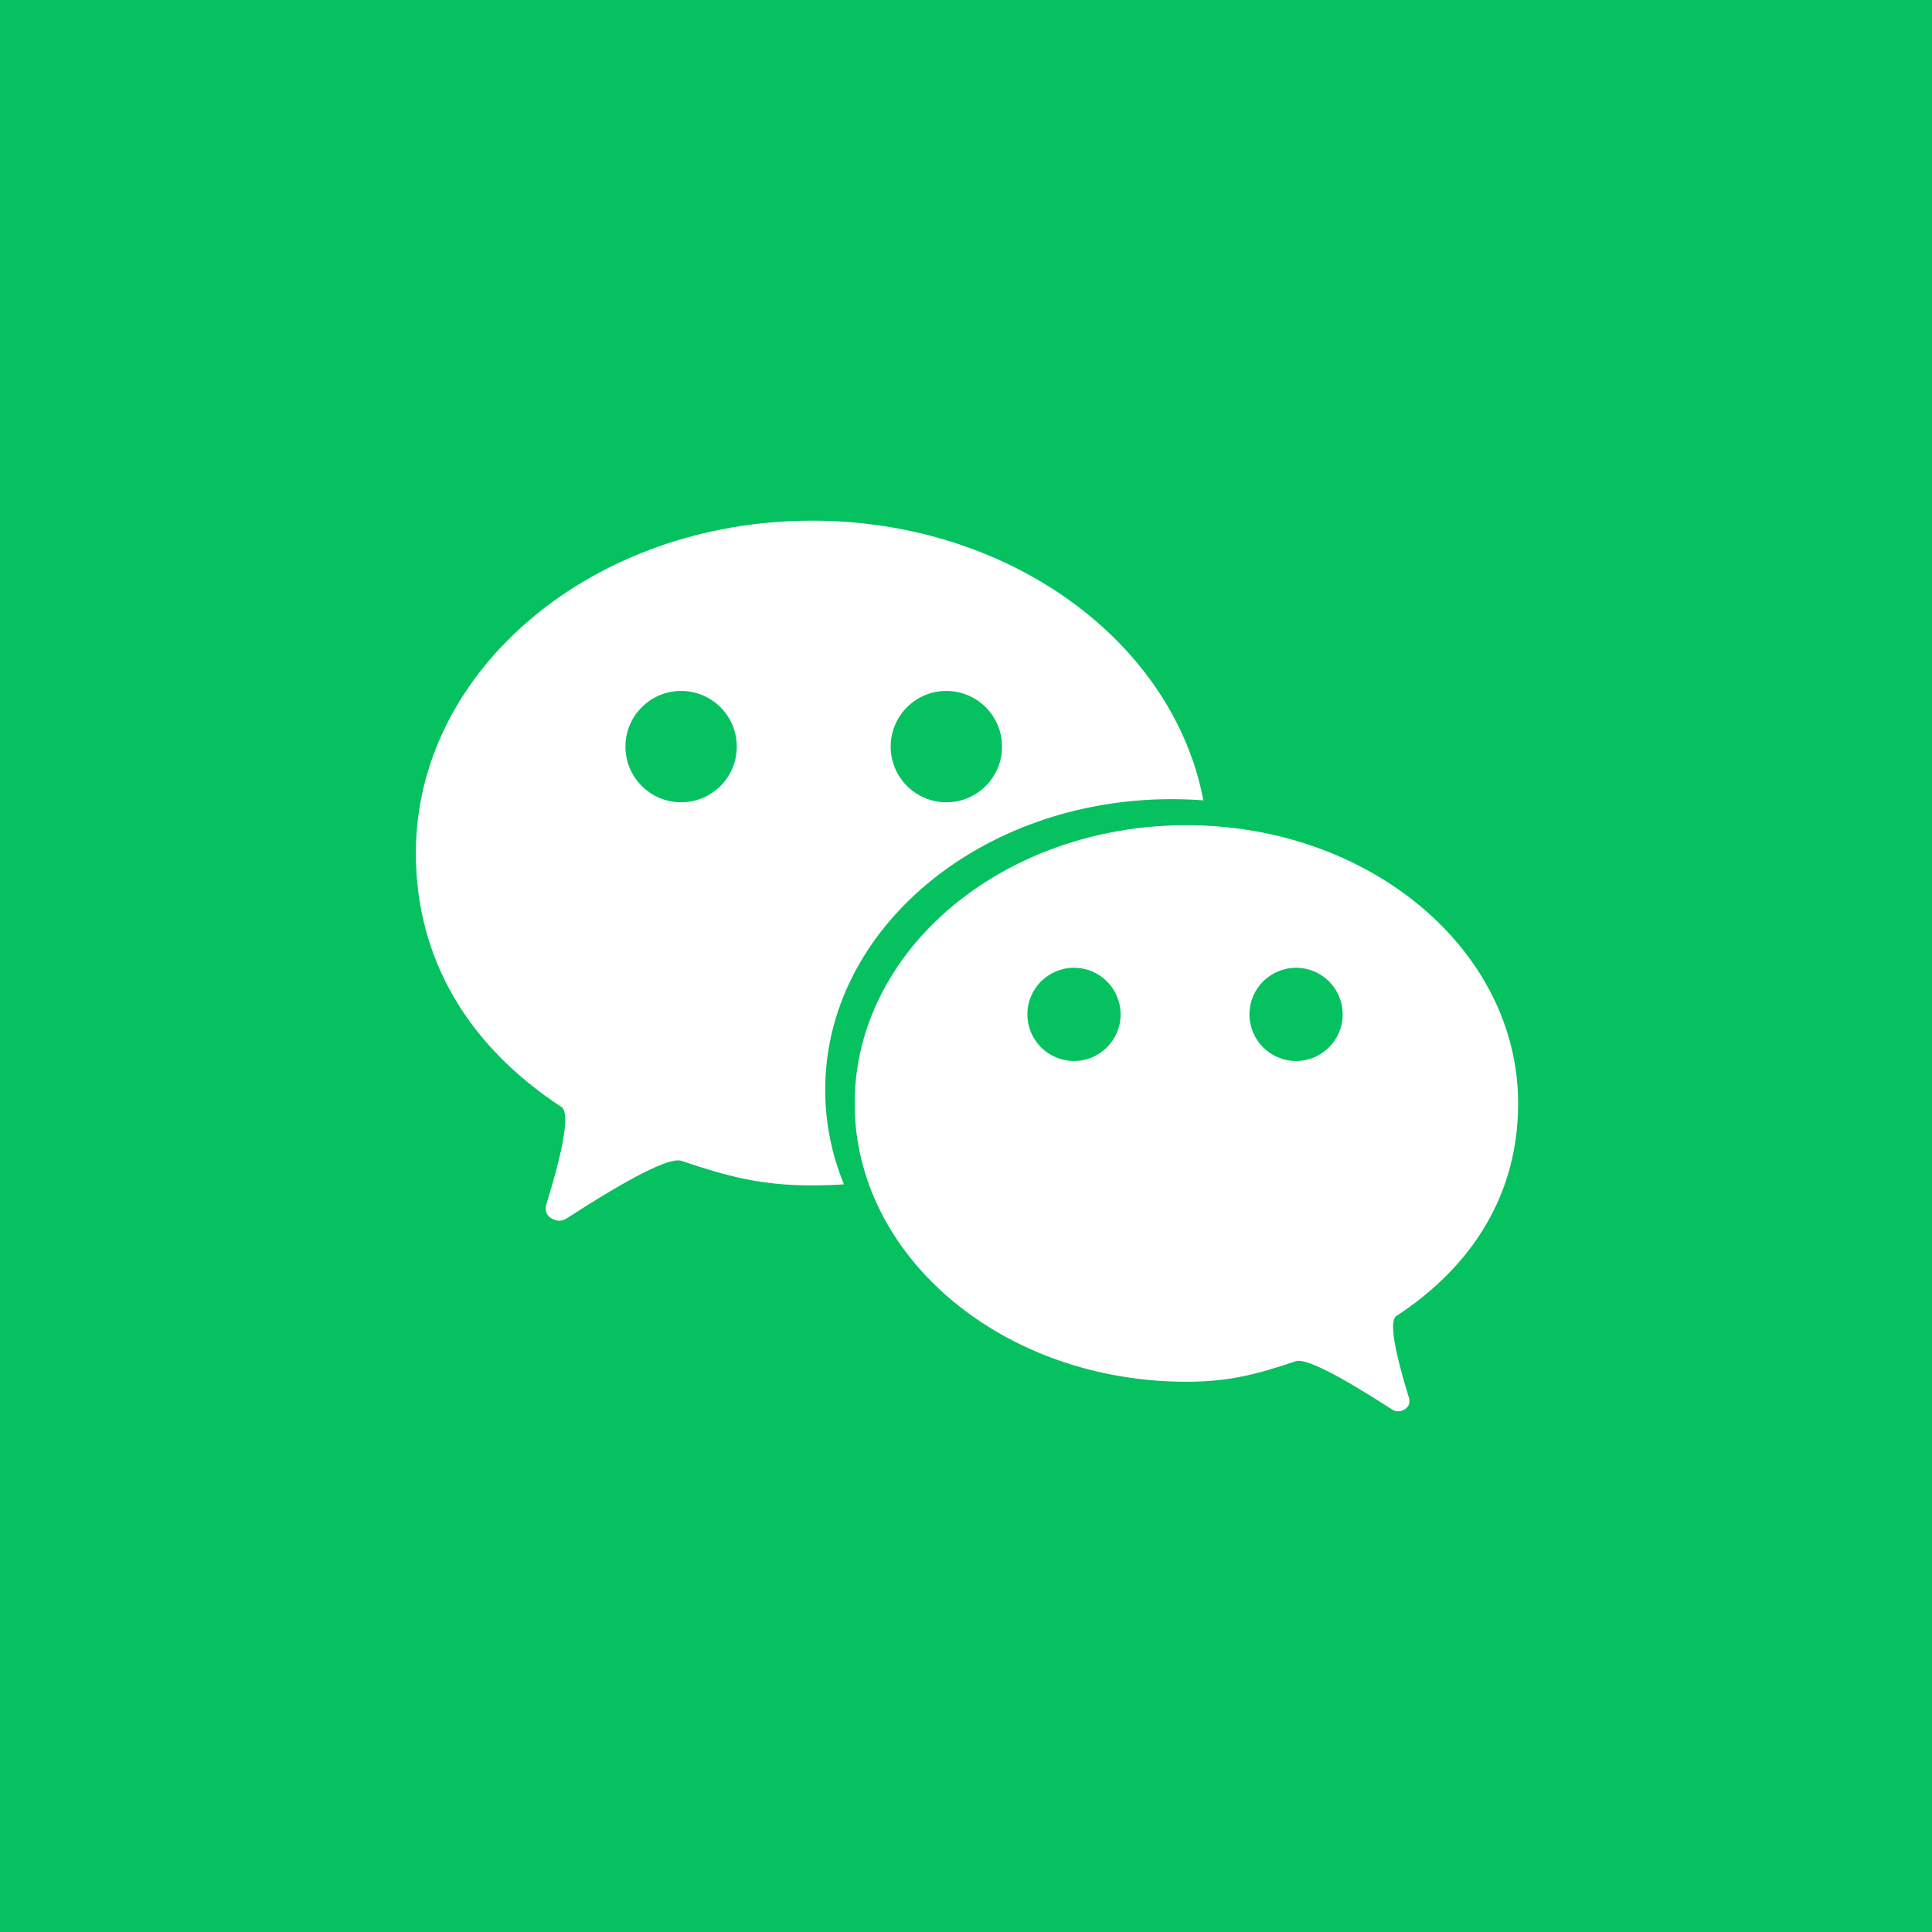
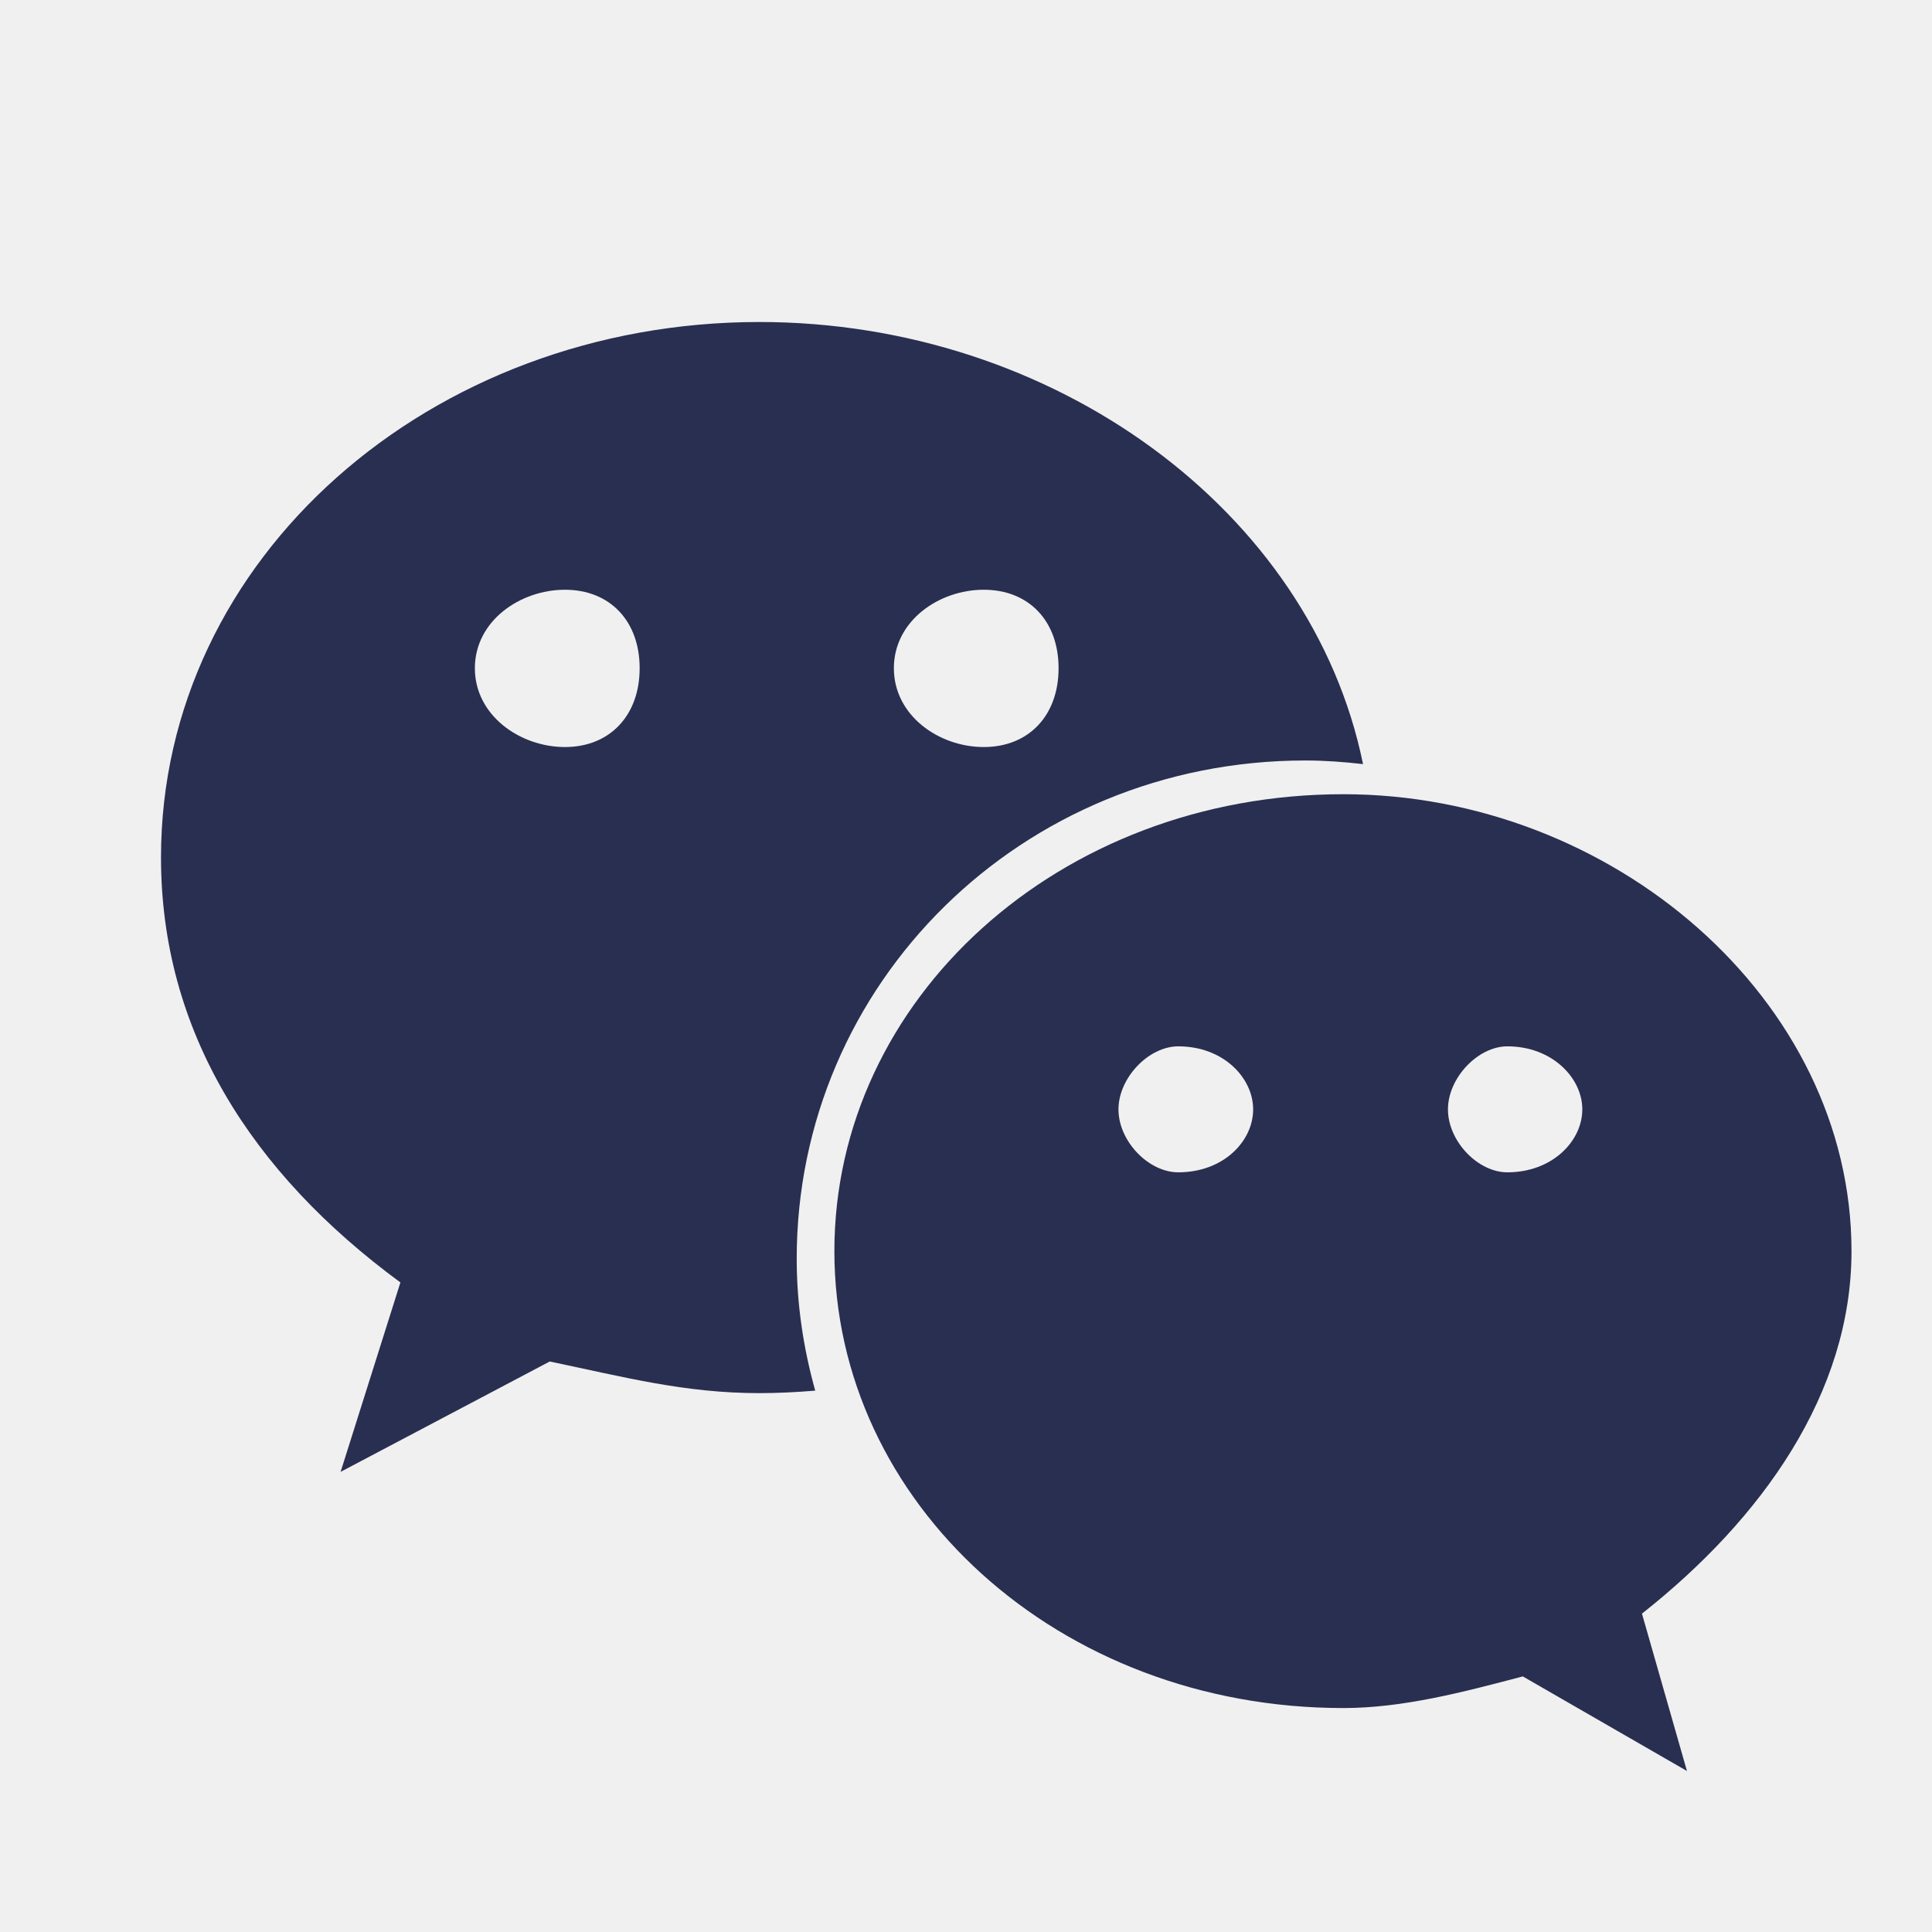
- <svg xmlns="http://www.w3.org/2000/svg" width="590px" height="590px" viewBox="0 0 590 590" version="1.1">
-   <defs />
-   <g id="Page-1" stroke="none" stroke-width="1" fill="none" fill-rule="evenodd">
-     <g id="微信LOGO_方形" fill-rule="nonzero">
-       <rect id="Rectangle" fill="#06C160" x="0" y="0" width="590" height="590" />
-       <g id="Group" transform="translate(127, 159)" fill="#FFFFFF">
-         <path d="M240.489,85.416 C237.3,85.173 234.071,85.049 230.807,85.049 C172.371,85.049 125,124.786 125,173.804 C125,183.912 127.014,193.625 130.725,202.677 C127.517,202.891 124.274,203 121,203 C105.109,203 94.902,200.147 81,195.476 C77.435,194.44 65.646,200.392 45.636,213.333 C44.161,214.065 42.675,213.93 41.177,212.927 C39.679,211.925 39.28,210.396 39.98,208.34 C45.364,190.798 46.894,181.061 44.571,179.13 C16.157,160.557 0,134.058 0,101.5 C0,45.443 54.174,0 121,0 C181.301,0 231.3,37.002 240.489,85.416 Z M81,86 C90.389,86 98,78.389 98,69 C98,59.611 90.389,52 81,52 C71.611,52 64,59.611 64,69 C64,78.389 71.611,86 81,86 Z M162,86 C171.389,86 179,78.389 179,69 C179,59.611 171.389,52 162,52 C152.611,52 145,59.611 145,69 C145,78.389 152.611,86 162,86 Z" id="Combined-Shape" />
-         <path d="M235.307,262.961 C222.002,262.961 213.456,260.572 201.817,256.662 C198.832,255.794 188.962,260.777 172.208,271.612 C170.974,272.225 169.729,272.112 168.475,271.272 C167.221,270.433 166.887,269.153 167.473,267.432 C171.98,252.745 173.262,244.593 171.317,242.976 C147.528,227.425 134,205.239 134,177.98 C134,131.047 179.357,93 235.307,93 C291.257,93 336.613,131.047 336.613,177.98 C336.613,224.914 291.257,262.961 235.307,262.961 Z M201.817,165.003 C209.678,165.003 216.05,158.631 216.05,150.77 C216.05,142.909 209.678,136.537 201.817,136.537 C193.956,136.537 187.584,142.909 187.584,150.77 C187.584,158.631 193.956,165.003 201.817,165.003 Z M269.634,165.003 C277.494,165.003 283.867,158.631 283.867,150.77 C283.867,142.909 277.494,136.537 269.634,136.537 C261.773,136.537 255.4,142.909 255.4,150.77 C255.4,158.631 261.773,165.003 269.634,165.003 Z" id="Combined-Shape-Copy-4" transform="translate(235.3066, 182.5) scale(-1, 1) translate(-235.3066, -182.5) " />
-       </g>
-     </g>
+ <svg xmlns="http://www.w3.org/2000/svg" width="24" height="24" viewBox="0 0 24 24" fill="none">
+   <g id="ic_signup_wechat">
+     <rect id="ç©å½¢" opacity="0.01" width="24" height="24" fill="#D8D8D8" />
+     <path id="Fill 1" fill-rule="evenodd" clip-rule="evenodd" d="M23 15.542C23 12.415 20.026 9.866 16.687 9.866C13.15 9.866 10.365 12.415 10.365 15.542C10.365 18.674 13.15 21.218 16.687 21.218C17.427 21.218 18.173 21.021 18.917 20.825L20.956 22L20.397 20.045C21.889 18.868 23 17.306 23 15.542ZM14.637 14.563C14.267 14.563 13.894 14.176 13.894 13.781C13.894 13.391 14.267 12.998 14.637 12.998C15.199 12.998 15.567 13.391 15.567 13.781C15.567 14.176 15.199 14.563 14.637 14.563ZM18.725 14.563C18.358 14.563 17.987 14.176 17.987 13.781C17.987 13.391 18.358 12.998 18.725 12.998C19.282 12.998 19.656 13.391 19.656 13.781C19.656 14.176 19.282 14.563 18.725 14.563ZM16.216 9.447C16.457 9.447 16.696 9.465 16.932 9.492C16.289 6.341 13.087 4 9.433 4C5.347 4 2 6.93 2 10.651C2 12.8 3.113 14.563 4.974 15.931L4.231 18.284L6.829 16.913C7.759 17.107 8.505 17.306 9.433 17.306C9.666 17.306 9.897 17.294 10.127 17.275C9.981 16.752 9.897 16.205 9.897 15.636C9.897 12.219 12.686 9.447 16.216 9.447ZM12.22 7.326C12.78 7.326 13.15 7.713 13.15 8.301C13.15 8.888 12.78 9.28 12.22 9.28C11.663 9.28 11.104 8.888 11.104 8.301C11.104 7.713 11.663 7.326 12.22 7.326ZM7.018 9.28C6.461 9.28 5.899 8.888 5.899 8.301C5.899 7.713 6.461 7.326 7.018 7.326C7.575 7.326 7.946 7.713 7.946 8.301C7.946 8.888 7.575 9.28 7.018 9.28Z" fill="#292F51" />
  </g>
</svg>
